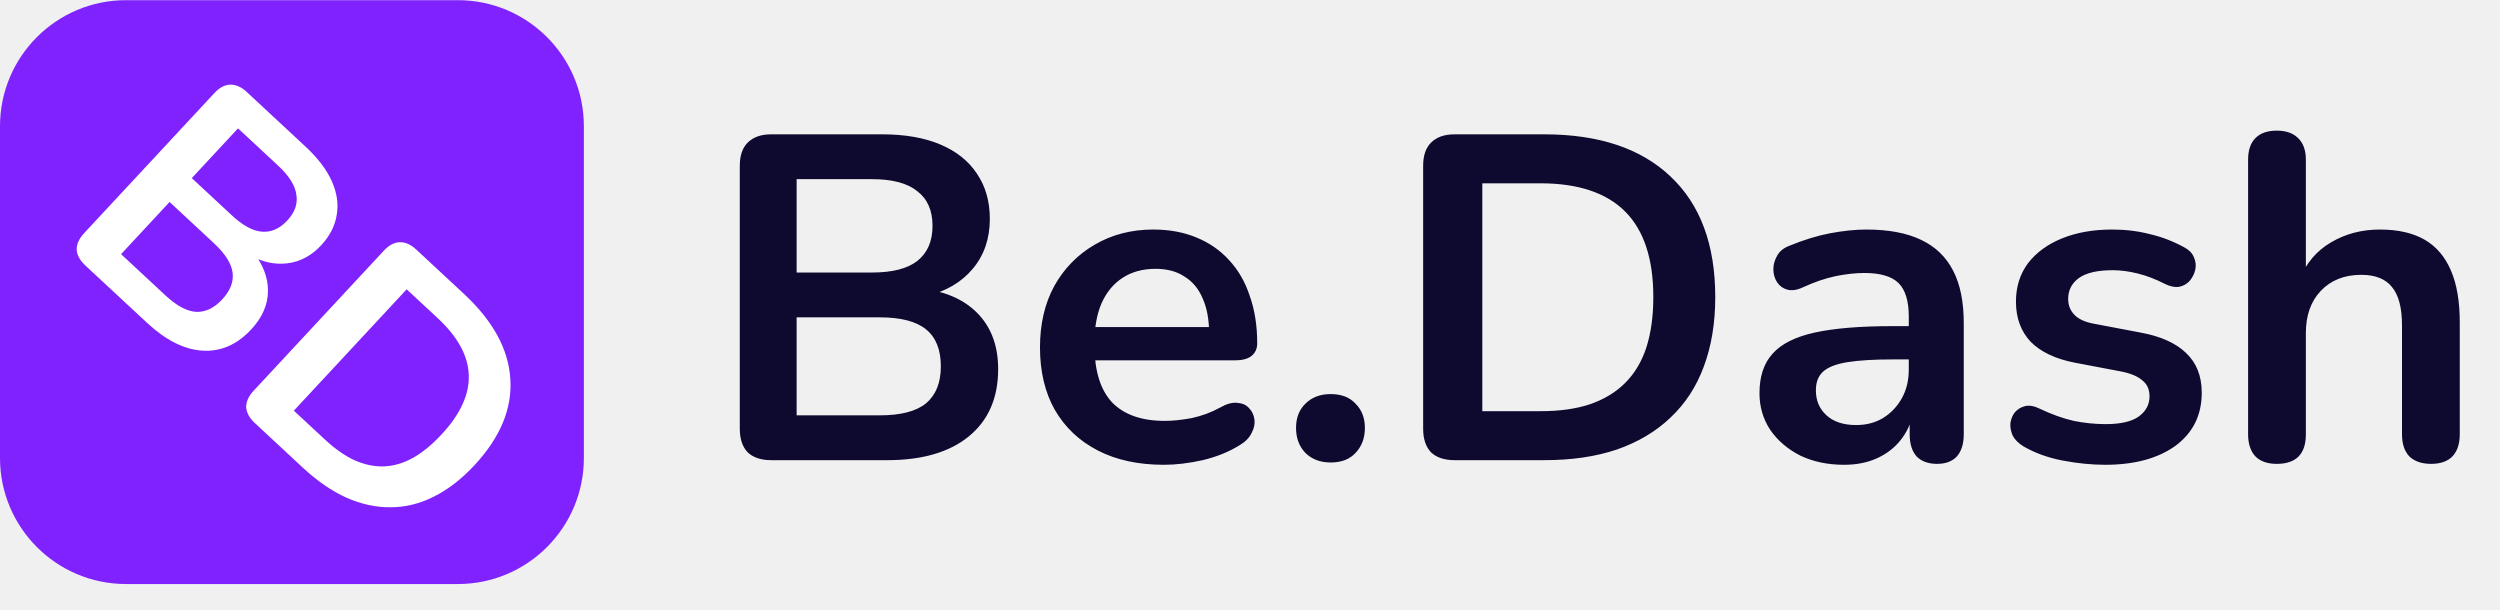
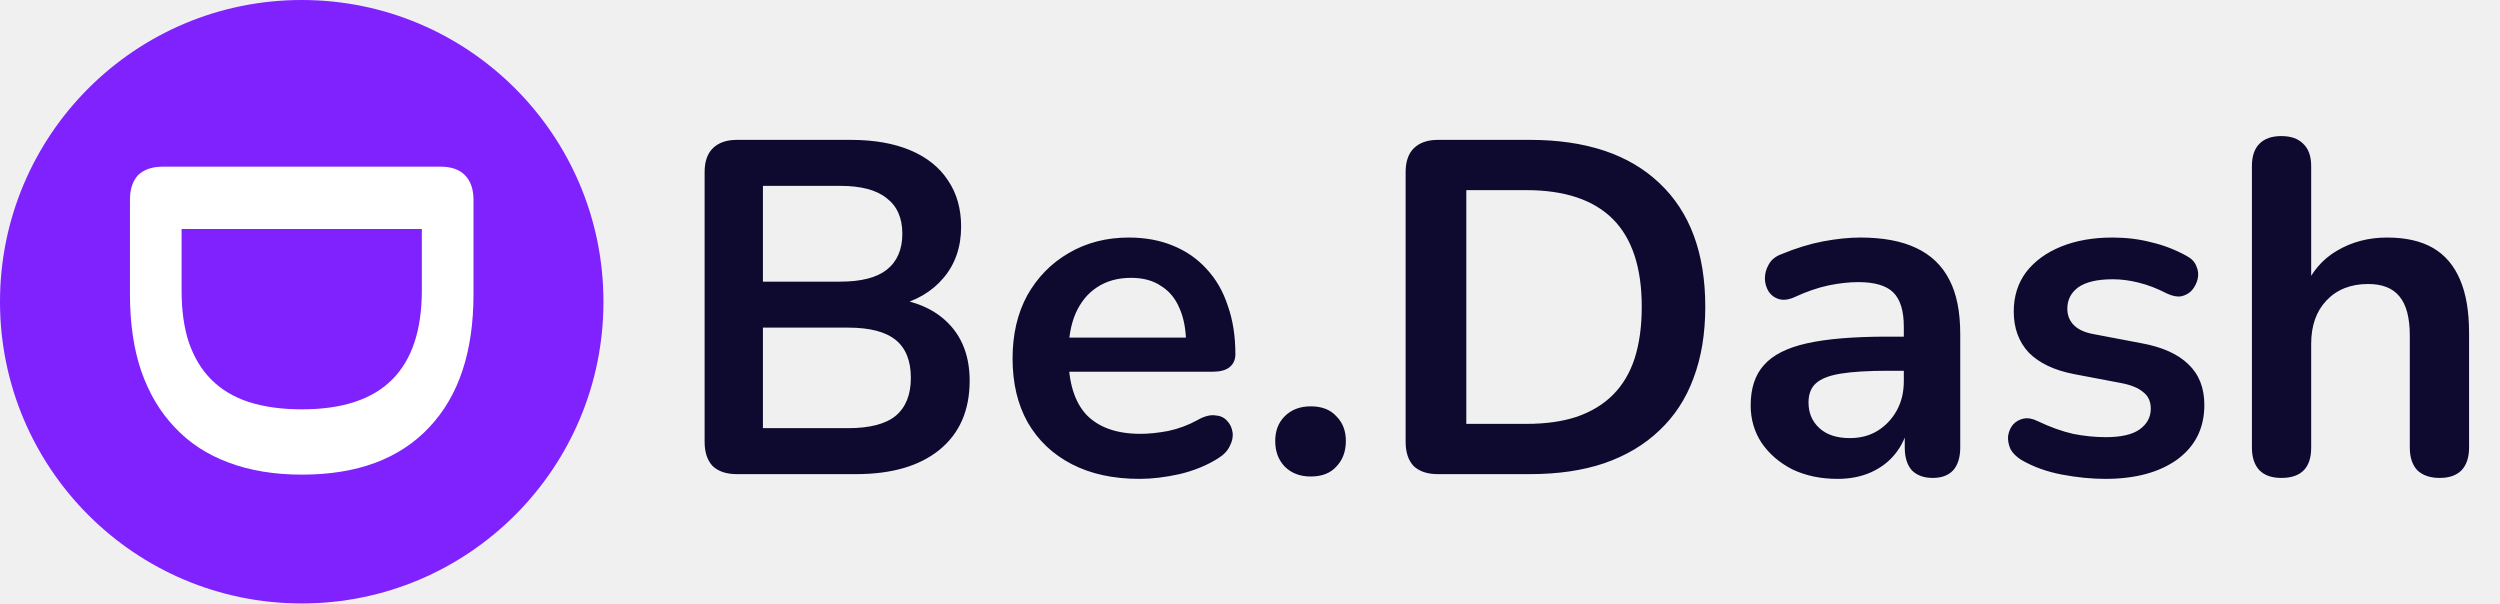
- <svg xmlns="http://www.w3.org/2000/svg" width="119" height="29" viewBox="0 0 119 29" fill="none">
-   <rect x="0" y="0.008" width="27.792" height="27.792" rx="6" fill="#7F22FE" />
-   <path d="M36.71 21.904C36.226 21.904 35.852 21.78 35.588 21.53C35.339 21.266 35.214 20.892 35.214 20.408V7.89C35.214 7.406 35.339 7.04 35.588 6.79C35.852 6.526 36.226 6.394 36.71 6.394H41.99C43.076 6.394 44 6.556 44.762 6.878C45.525 7.201 46.104 7.663 46.5 8.264C46.911 8.866 47.116 9.584 47.116 10.42C47.116 11.359 46.845 12.151 46.302 12.796C45.76 13.442 45.019 13.874 44.08 14.094V13.764C45.166 13.926 46.009 14.336 46.61 14.996C47.212 15.656 47.512 16.514 47.512 17.57C47.512 18.949 47.043 20.02 46.104 20.782C45.18 21.53 43.89 21.904 42.232 21.904H36.71ZM37.92 19.77H41.88C42.878 19.77 43.611 19.58 44.08 19.198C44.55 18.802 44.784 18.216 44.784 17.438C44.784 16.646 44.55 16.06 44.08 15.678C43.611 15.297 42.878 15.106 41.88 15.106H37.92V19.77ZM37.92 12.972H41.506C42.474 12.972 43.193 12.789 43.662 12.422C44.146 12.041 44.388 11.484 44.388 10.75C44.388 10.017 44.146 9.467 43.662 9.1C43.193 8.719 42.474 8.528 41.506 8.528H37.92V12.972ZM55.399 22.124C54.181 22.124 53.133 21.897 52.253 21.442C51.373 20.988 50.691 20.342 50.207 19.506C49.737 18.67 49.503 17.68 49.503 16.536C49.503 15.422 49.73 14.446 50.185 13.61C50.654 12.774 51.292 12.122 52.099 11.652C52.92 11.168 53.852 10.926 54.893 10.926C55.656 10.926 56.337 11.051 56.939 11.3C57.555 11.55 58.075 11.909 58.501 12.378C58.941 12.848 59.271 13.42 59.491 14.094C59.725 14.754 59.843 15.502 59.843 16.338C59.843 16.602 59.748 16.808 59.557 16.954C59.381 17.086 59.124 17.152 58.787 17.152H51.725V15.568H57.907L57.555 15.898C57.555 15.224 57.452 14.659 57.247 14.204C57.056 13.75 56.77 13.405 56.389 13.17C56.022 12.921 55.56 12.796 55.003 12.796C54.387 12.796 53.859 12.943 53.419 13.236C52.993 13.515 52.663 13.918 52.429 14.446C52.209 14.96 52.099 15.576 52.099 16.294V16.448C52.099 17.651 52.377 18.553 52.935 19.154C53.507 19.741 54.343 20.034 55.443 20.034C55.824 20.034 56.249 19.99 56.719 19.902C57.203 19.8 57.657 19.631 58.083 19.396C58.391 19.22 58.662 19.147 58.897 19.176C59.132 19.191 59.315 19.272 59.447 19.418C59.593 19.565 59.681 19.748 59.711 19.968C59.74 20.174 59.696 20.386 59.579 20.606C59.476 20.826 59.293 21.017 59.029 21.178C58.516 21.501 57.922 21.743 57.247 21.904C56.587 22.051 55.971 22.124 55.399 22.124ZM63.341 22.014C62.842 22.014 62.439 21.86 62.131 21.552C61.837 21.244 61.691 20.848 61.691 20.364C61.691 19.895 61.837 19.514 62.131 19.22C62.439 18.912 62.842 18.758 63.341 18.758C63.854 18.758 64.25 18.912 64.529 19.22C64.822 19.514 64.969 19.895 64.969 20.364C64.969 20.848 64.822 21.244 64.529 21.552C64.25 21.86 63.854 22.014 63.341 22.014ZM69.238 21.904C68.754 21.904 68.38 21.78 68.116 21.53C67.866 21.266 67.742 20.892 67.742 20.408V7.89C67.742 7.406 67.866 7.04 68.116 6.79C68.38 6.526 68.754 6.394 69.238 6.394H73.506C76.102 6.394 78.104 7.062 79.512 8.396C80.934 9.731 81.646 11.645 81.646 14.138C81.646 15.385 81.462 16.492 81.096 17.46C80.744 18.414 80.216 19.22 79.512 19.88C78.822 20.54 77.972 21.046 76.96 21.398C75.962 21.736 74.811 21.904 73.506 21.904H69.238ZM70.558 19.572H73.33C74.239 19.572 75.024 19.462 75.684 19.242C76.358 19.008 76.916 18.67 77.356 18.23C77.81 17.776 78.148 17.211 78.368 16.536C78.588 15.847 78.698 15.048 78.698 14.138C78.698 12.32 78.25 10.963 77.356 10.068C76.461 9.174 75.119 8.726 73.33 8.726H70.558V19.572ZM87.778 22.124C87 22.124 86.303 21.978 85.688 21.684C85.086 21.376 84.609 20.966 84.257 20.452C83.92 19.939 83.751 19.36 83.751 18.714C83.751 17.922 83.957 17.299 84.368 16.844C84.778 16.375 85.445 16.038 86.37 15.832C87.293 15.627 88.533 15.524 90.088 15.524H91.188V17.108H90.109C89.2 17.108 88.474 17.152 87.931 17.24C87.389 17.328 87 17.482 86.766 17.702C86.546 17.908 86.436 18.201 86.436 18.582C86.436 19.066 86.604 19.462 86.942 19.77C87.279 20.078 87.748 20.232 88.35 20.232C88.834 20.232 89.259 20.122 89.626 19.902C90.007 19.668 90.308 19.352 90.528 18.956C90.748 18.56 90.858 18.106 90.858 17.592V15.062C90.858 14.329 90.696 13.801 90.374 13.478C90.051 13.156 89.508 12.994 88.746 12.994C88.32 12.994 87.858 13.046 87.359 13.148C86.876 13.251 86.362 13.427 85.82 13.676C85.541 13.808 85.291 13.845 85.072 13.786C84.866 13.728 84.705 13.61 84.588 13.434C84.47 13.244 84.412 13.038 84.412 12.818C84.412 12.598 84.47 12.386 84.588 12.18C84.705 11.96 84.903 11.799 85.181 11.696C85.856 11.418 86.501 11.22 87.118 11.102C87.748 10.985 88.32 10.926 88.834 10.926C89.889 10.926 90.755 11.088 91.43 11.41C92.119 11.733 92.632 12.224 92.969 12.884C93.307 13.53 93.475 14.366 93.475 15.392V20.672C93.475 21.127 93.365 21.479 93.145 21.728C92.925 21.963 92.61 22.08 92.2 22.08C91.789 22.08 91.466 21.963 91.231 21.728C91.011 21.479 90.901 21.127 90.901 20.672V19.616H91.078C90.975 20.13 90.769 20.577 90.462 20.958C90.168 21.325 89.794 21.611 89.34 21.816C88.885 22.022 88.364 22.124 87.778 22.124ZM100.205 22.124C99.574 22.124 98.907 22.058 98.203 21.926C97.499 21.794 96.868 21.567 96.311 21.244C96.076 21.098 95.907 20.929 95.805 20.738C95.717 20.533 95.68 20.335 95.695 20.144C95.724 19.939 95.797 19.763 95.915 19.616C96.047 19.47 96.208 19.374 96.399 19.33C96.604 19.286 96.824 19.323 97.059 19.44C97.645 19.719 98.195 19.917 98.709 20.034C99.222 20.137 99.728 20.188 100.227 20.188C100.931 20.188 101.451 20.071 101.789 19.836C102.141 19.587 102.317 19.264 102.317 18.868C102.317 18.531 102.199 18.274 101.965 18.098C101.745 17.908 101.407 17.768 100.953 17.68L98.753 17.262C97.844 17.086 97.147 16.756 96.663 16.272C96.194 15.774 95.959 15.136 95.959 14.358C95.959 13.654 96.15 13.046 96.531 12.532C96.927 12.019 97.469 11.623 98.159 11.344C98.848 11.066 99.64 10.926 100.535 10.926C101.18 10.926 101.781 11 102.339 11.146C102.911 11.278 103.461 11.491 103.989 11.784C104.209 11.902 104.355 12.056 104.429 12.246C104.517 12.437 104.539 12.635 104.495 12.84C104.451 13.031 104.363 13.207 104.231 13.368C104.099 13.515 103.93 13.61 103.725 13.654C103.534 13.684 103.314 13.64 103.065 13.522C102.61 13.288 102.17 13.119 101.745 13.016C101.334 12.914 100.938 12.862 100.557 12.862C99.838 12.862 99.303 12.987 98.951 13.236C98.614 13.486 98.445 13.816 98.445 14.226C98.445 14.534 98.547 14.791 98.753 14.996C98.958 15.202 99.273 15.341 99.699 15.414L101.899 15.832C102.852 16.008 103.571 16.331 104.055 16.8C104.553 17.27 104.803 17.9 104.803 18.692C104.803 19.763 104.385 20.606 103.549 21.222C102.713 21.824 101.598 22.124 100.205 22.124ZM108.373 22.08C107.933 22.08 107.596 21.963 107.361 21.728C107.126 21.479 107.009 21.127 107.009 20.672V7.604C107.009 7.15 107.126 6.805 107.361 6.57C107.596 6.336 107.933 6.218 108.373 6.218C108.813 6.218 109.15 6.336 109.385 6.57C109.634 6.805 109.759 7.15 109.759 7.604V13.302H109.451C109.774 12.525 110.272 11.938 110.947 11.542C111.636 11.132 112.414 10.926 113.279 10.926C114.144 10.926 114.856 11.088 115.413 11.41C115.97 11.733 116.388 12.224 116.667 12.884C116.946 13.53 117.085 14.351 117.085 15.348V20.672C117.085 21.127 116.968 21.479 116.733 21.728C116.498 21.963 116.161 22.08 115.721 22.08C115.281 22.08 114.936 21.963 114.687 21.728C114.452 21.479 114.335 21.127 114.335 20.672V15.48C114.335 14.644 114.174 14.036 113.851 13.654C113.543 13.273 113.059 13.082 112.399 13.082C111.592 13.082 110.947 13.339 110.463 13.852C109.994 14.351 109.759 15.018 109.759 15.854V20.672C109.759 21.611 109.297 22.08 108.373 22.08Z" fill="#0E0A2F" />
-   <path d="M4.061 12.636C3.804 12.396 3.666 12.145 3.649 11.881C3.647 11.617 3.766 11.356 4.005 11.098L10.204 4.431C10.444 4.173 10.692 4.039 10.948 4.03C11.219 4.02 11.484 4.135 11.742 4.375L14.554 6.989C15.132 7.527 15.545 8.07 15.791 8.62C16.038 9.169 16.117 9.702 16.03 10.218C15.951 10.742 15.705 11.227 15.291 11.672C14.826 12.172 14.289 12.459 13.681 12.534C13.072 12.609 12.463 12.473 11.854 12.126L12.018 11.95C12.516 12.573 12.762 13.209 12.755 13.859C12.749 14.508 12.484 15.114 11.961 15.677C11.279 16.411 10.498 16.749 9.621 16.69C8.758 16.631 7.886 16.191 7.003 15.37L4.061 12.636ZM5.763 12.098L7.872 14.059C8.403 14.553 8.888 14.815 9.327 14.844C9.773 14.866 10.189 14.669 10.574 14.255C10.966 13.833 11.131 13.405 11.07 12.969C11.009 12.534 10.713 12.069 10.182 11.575L8.072 9.614L5.763 12.098ZM9.129 8.478L11.039 10.253C11.555 10.733 12.028 10.991 12.46 11.028C12.906 11.064 13.311 10.887 13.675 10.497C14.038 10.106 14.181 9.693 14.105 9.258C14.044 8.823 13.755 8.365 13.24 7.886L11.329 6.11L9.129 8.478ZM12.129 20.136C11.872 19.897 11.734 19.645 11.717 19.381C11.715 19.117 11.834 18.856 12.073 18.599L18.272 11.931C18.512 11.673 18.76 11.54 19.016 11.53C19.287 11.52 19.552 11.635 19.81 11.875L22.083 13.988C23.466 15.274 24.202 16.62 24.291 18.029C24.388 19.444 23.819 20.816 22.584 22.144C21.967 22.808 21.321 23.307 20.646 23.641C19.987 23.974 19.306 24.143 18.604 24.146C17.91 24.156 17.206 24.004 16.493 23.691C15.795 23.376 15.098 22.896 14.403 22.25L12.129 20.136ZM13.987 19.548L15.464 20.92C15.948 21.371 16.421 21.701 16.881 21.91C17.357 22.119 17.82 22.216 18.273 22.199C18.74 22.182 19.199 22.048 19.651 21.798C20.109 21.54 20.564 21.168 21.014 20.684C21.914 19.715 22.348 18.771 22.314 17.852C22.281 16.932 21.788 16.029 20.834 15.143L19.358 13.771L13.987 19.548Z" fill="white" />
+ <svg xmlns="http://www.w3.org/2000/svg" width="116" height="28" viewBox="0 0 116 28" fill="none">
+   <path d="M34.19 22C33.706 22 33.332 21.875 33.068 21.626C32.819 21.362 32.694 20.988 32.694 20.504V7.986C32.694 7.502 32.819 7.135 33.068 6.886C33.332 6.622 33.706 6.49 34.19 6.49H39.47C40.555 6.49 41.479 6.651 42.242 6.974C43.005 7.297 43.584 7.759 43.98 8.36C44.391 8.961 44.596 9.68 44.596 10.516C44.596 11.455 44.325 12.247 43.782 12.892C43.239 13.537 42.499 13.97 41.56 14.19V13.86C42.645 14.021 43.489 14.432 44.09 15.092C44.691 15.752 44.992 16.61 44.992 17.666C44.992 19.045 44.523 20.115 43.584 20.878C42.66 21.626 41.369 22 39.712 22H34.19ZM35.4 19.866H39.36C40.357 19.866 41.091 19.675 41.56 19.294C42.029 18.898 42.264 18.311 42.264 17.534C42.264 16.742 42.029 16.155 41.56 15.774C41.091 15.393 40.357 15.202 39.36 15.202H35.4V19.866ZM35.4 13.068H38.986C39.954 13.068 40.673 12.885 41.142 12.518C41.626 12.137 41.868 11.579 41.868 10.846C41.868 10.113 41.626 9.563 41.142 9.196C40.673 8.815 39.954 8.624 38.986 8.624H35.4V13.068ZM52.879 22.22C51.661 22.22 50.612 21.993 49.733 21.538C48.852 21.083 48.17 20.438 47.687 19.602C47.217 18.766 46.983 17.776 46.983 16.632C46.983 15.517 47.21 14.542 47.664 13.706C48.134 12.87 48.772 12.217 49.578 11.748C50.4 11.264 51.331 11.022 52.373 11.022C53.135 11.022 53.817 11.147 54.419 11.396C55.035 11.645 55.555 12.005 55.98 12.474C56.42 12.943 56.751 13.515 56.971 14.19C57.205 14.85 57.322 15.598 57.322 16.434C57.322 16.698 57.227 16.903 57.036 17.05C56.861 17.182 56.604 17.248 56.267 17.248H49.205V15.664H55.386L55.035 15.994C55.035 15.319 54.932 14.755 54.727 14.3C54.536 13.845 54.25 13.501 53.868 13.266C53.502 13.017 53.04 12.892 52.483 12.892C51.867 12.892 51.339 13.039 50.898 13.332C50.473 13.611 50.143 14.014 49.908 14.542C49.688 15.055 49.578 15.671 49.578 16.39V16.544C49.578 17.747 49.857 18.649 50.414 19.25C50.986 19.837 51.822 20.13 52.922 20.13C53.304 20.13 53.729 20.086 54.199 19.998C54.682 19.895 55.137 19.727 55.562 19.492C55.87 19.316 56.142 19.243 56.377 19.272C56.611 19.287 56.794 19.367 56.926 19.514C57.073 19.661 57.161 19.844 57.191 20.064C57.22 20.269 57.176 20.482 57.059 20.702C56.956 20.922 56.773 21.113 56.508 21.274C55.995 21.597 55.401 21.839 54.727 22C54.066 22.147 53.45 22.22 52.879 22.22ZM60.82 22.11C60.322 22.11 59.918 21.956 59.61 21.648C59.317 21.34 59.17 20.944 59.17 20.46C59.17 19.991 59.317 19.609 59.61 19.316C59.918 19.008 60.322 18.854 60.82 18.854C61.334 18.854 61.73 19.008 62.008 19.316C62.302 19.609 62.448 19.991 62.448 20.46C62.448 20.944 62.302 21.34 62.008 21.648C61.73 21.956 61.334 22.11 60.82 22.11ZM66.717 22C66.233 22 65.859 21.875 65.595 21.626C65.346 21.362 65.221 20.988 65.221 20.504V7.986C65.221 7.502 65.346 7.135 65.595 6.886C65.859 6.622 66.233 6.49 66.717 6.49H70.985C73.581 6.49 75.583 7.157 76.991 8.492C78.414 9.827 79.125 11.741 79.125 14.234C79.125 15.481 78.942 16.588 78.575 17.556C78.223 18.509 77.695 19.316 76.991 19.976C76.302 20.636 75.451 21.142 74.439 21.494C73.442 21.831 72.291 22 70.985 22H66.717ZM68.037 19.668H70.809C71.719 19.668 72.503 19.558 73.163 19.338C73.838 19.103 74.395 18.766 74.835 18.326C75.29 17.871 75.627 17.307 75.847 16.632C76.067 15.943 76.177 15.143 76.177 14.234C76.177 12.415 75.73 11.059 74.835 10.164C73.941 9.269 72.599 8.822 70.809 8.822H68.037V19.668ZM85.257 22.22C84.48 22.22 83.783 22.073 83.167 21.78C82.566 21.472 82.089 21.061 81.737 20.548C81.4 20.035 81.231 19.455 81.231 18.81C81.231 18.018 81.436 17.395 81.847 16.94C82.258 16.471 82.925 16.133 83.849 15.928C84.773 15.723 86.013 15.62 87.567 15.62H88.667V17.204H87.589C86.68 17.204 85.954 17.248 85.411 17.336C84.868 17.424 84.48 17.578 84.245 17.798C84.025 18.003 83.915 18.297 83.915 18.678C83.915 19.162 84.084 19.558 84.421 19.866C84.758 20.174 85.228 20.328 85.829 20.328C86.313 20.328 86.739 20.218 87.105 19.998C87.487 19.763 87.787 19.448 88.007 19.052C88.227 18.656 88.337 18.201 88.337 17.688V15.158C88.337 14.425 88.176 13.897 87.853 13.574C87.531 13.251 86.988 13.09 86.225 13.09C85.8 13.09 85.338 13.141 84.839 13.244C84.355 13.347 83.842 13.523 83.299 13.772C83.02 13.904 82.771 13.941 82.551 13.882C82.346 13.823 82.184 13.706 82.067 13.53C81.95 13.339 81.891 13.134 81.891 12.914C81.891 12.694 81.95 12.481 82.067 12.276C82.184 12.056 82.382 11.895 82.661 11.792C83.336 11.513 83.981 11.315 84.597 11.198C85.228 11.081 85.8 11.022 86.313 11.022C87.369 11.022 88.234 11.183 88.909 11.506C89.599 11.829 90.112 12.32 90.449 12.98C90.787 13.625 90.955 14.461 90.955 15.488V20.768C90.955 21.223 90.845 21.575 90.625 21.824C90.405 22.059 90.09 22.176 89.679 22.176C89.269 22.176 88.946 22.059 88.711 21.824C88.491 21.575 88.381 21.223 88.381 20.768V19.712H88.557C88.454 20.225 88.249 20.673 87.941 21.054C87.648 21.421 87.274 21.707 86.819 21.912C86.365 22.117 85.844 22.22 85.257 22.22ZM97.684 22.22C97.054 22.22 96.386 22.154 95.682 22.022C94.978 21.89 94.348 21.663 93.79 21.34C93.556 21.193 93.387 21.025 93.284 20.834C93.196 20.629 93.16 20.431 93.174 20.24C93.204 20.035 93.277 19.859 93.394 19.712C93.526 19.565 93.688 19.47 93.878 19.426C94.084 19.382 94.304 19.419 94.538 19.536C95.125 19.815 95.675 20.013 96.188 20.13C96.702 20.233 97.208 20.284 97.706 20.284C98.41 20.284 98.931 20.167 99.268 19.932C99.62 19.683 99.796 19.36 99.796 18.964C99.796 18.627 99.679 18.37 99.444 18.194C99.224 18.003 98.887 17.864 98.432 17.776L96.232 17.358C95.323 17.182 94.626 16.852 94.142 16.368C93.673 15.869 93.438 15.231 93.438 14.454C93.438 13.75 93.629 13.141 94.01 12.628C94.406 12.115 94.949 11.719 95.638 11.44C96.328 11.161 97.12 11.022 98.014 11.022C98.66 11.022 99.261 11.095 99.818 11.242C100.39 11.374 100.94 11.587 101.468 11.88C101.688 11.997 101.835 12.151 101.908 12.342C101.996 12.533 102.018 12.731 101.974 12.936C101.93 13.127 101.842 13.303 101.71 13.464C101.578 13.611 101.41 13.706 101.204 13.75C101.014 13.779 100.794 13.735 100.544 13.618C100.09 13.383 99.65 13.215 99.224 13.112C98.814 13.009 98.418 12.958 98.036 12.958C97.318 12.958 96.782 13.083 96.43 13.332C96.093 13.581 95.924 13.911 95.924 14.322C95.924 14.63 96.027 14.887 96.232 15.092C96.438 15.297 96.753 15.437 97.178 15.51L99.378 15.928C100.332 16.104 101.05 16.427 101.534 16.896C102.033 17.365 102.282 17.996 102.282 18.788C102.282 19.859 101.864 20.702 101.028 21.318C100.192 21.919 99.078 22.22 97.684 22.22ZM105.853 22.176C105.413 22.176 105.075 22.059 104.841 21.824C104.606 21.575 104.489 21.223 104.489 20.768V7.7C104.489 7.245 104.606 6.901 104.841 6.666C105.075 6.431 105.413 6.314 105.853 6.314C106.293 6.314 106.63 6.431 106.865 6.666C107.114 6.901 107.239 7.245 107.239 7.7V13.398H106.931C107.253 12.621 107.752 12.034 108.427 11.638C109.116 11.227 109.893 11.022 110.759 11.022C111.624 11.022 112.335 11.183 112.893 11.506C113.45 11.829 113.868 12.32 114.147 12.98C114.425 13.625 114.565 14.447 114.565 15.444V20.768C114.565 21.223 114.447 21.575 114.213 21.824C113.978 22.059 113.641 22.176 113.201 22.176C112.761 22.176 112.416 22.059 112.167 21.824C111.932 21.575 111.815 21.223 111.815 20.768V15.576C111.815 14.74 111.653 14.131 111.331 13.75C111.023 13.369 110.539 13.178 109.879 13.178C109.072 13.178 108.427 13.435 107.943 13.948C107.473 14.447 107.239 15.114 107.239 15.95V20.768C107.239 21.707 106.777 22.176 105.853 22.176Z" fill="#0E0A2F" />
+   <path d="M0 14C0 6.268 6.268 0 14 0C21.732 0 28 6.268 28 14C28 21.732 21.732 28 14 28C6.268 28 0 21.732 0 14Z" fill="#7F22FE" />
+   <path d="M6.03 9.271C6.03 8.773 6.158 8.389 6.414 8.118C6.685 7.861 7.07 7.733 7.567 7.733H20.433C20.93 7.733 21.307 7.861 21.563 8.118C21.834 8.389 21.97 8.773 21.97 9.271V13.657C21.97 16.325 21.284 18.383 19.913 19.83C18.541 21.292 16.574 22.023 14.011 22.023C12.73 22.023 11.592 21.835 10.597 21.458C9.617 21.096 8.788 20.554 8.11 19.83C7.431 19.122 6.911 18.247 6.55 17.207C6.203 16.182 6.03 14.999 6.03 13.657V9.271ZM8.426 10.627V13.476C8.426 14.411 8.539 15.217 8.765 15.896C9.007 16.589 9.353 17.162 9.806 17.614C10.273 18.081 10.853 18.428 11.546 18.654C12.255 18.88 13.076 18.993 14.011 18.993C15.88 18.993 17.275 18.534 18.194 17.614C19.114 16.695 19.573 15.315 19.573 13.476V10.627H8.426Z" fill="white" />
</svg>
